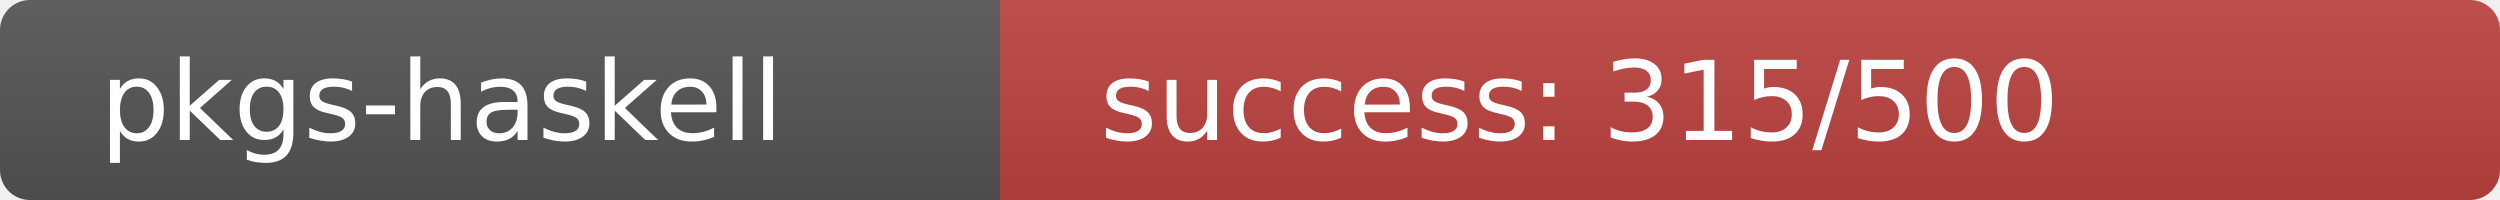
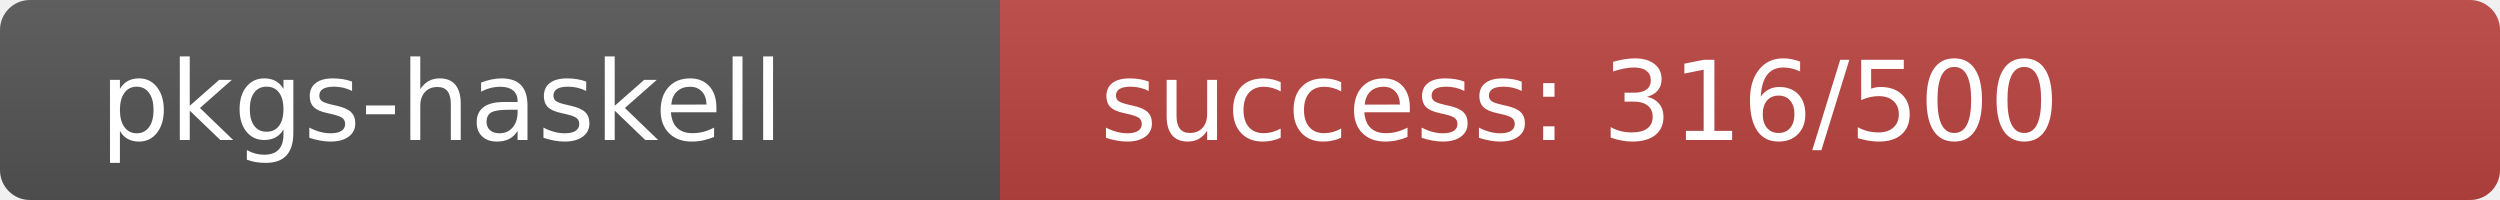
<svg xmlns="http://www.w3.org/2000/svg" width="250" height="20" role="img">
  <linearGradient id="s" x2="0" y2="100%">
    <stop offset="0" stop-color="#bbb" stop-opacity=".1" />
    <stop offset="1" stop-opacity=".1" />
  </linearGradient>
  <clipPath id="r">
    <rect width="250" height="20" rx="3" fill="#fff" />
  </clipPath>
  <g clip-path="url(#r)">
    <rect width="100" height="20" fill="#555" />
-     <rect x="100" width="150" height="20" fill="rgb(189,67,64)" />
+     <rect x="100" width="150" height="20" fill="rgb(188,68,64)" />
    <rect width="250" height="20" fill="url(#s)" />
  </g>
  <g fill="#fff" text-anchor="start" font-family="Verdana,Geneva,DejaVu Sans,sans-serif" text-rendering="geometricPrecision" font-size="110">
    <text x="100" y="140" transform="scale(.1)" fill="#fff">pkgs-haskell</text>
-     <text x="1100" y="140" transform="scale(.1)" fill="#fff">success: 315/500</text>
+     <text x="1100" y="140" transform="scale(.1)" fill="#fff">success: 316/500</text>
  </g>
</svg>
